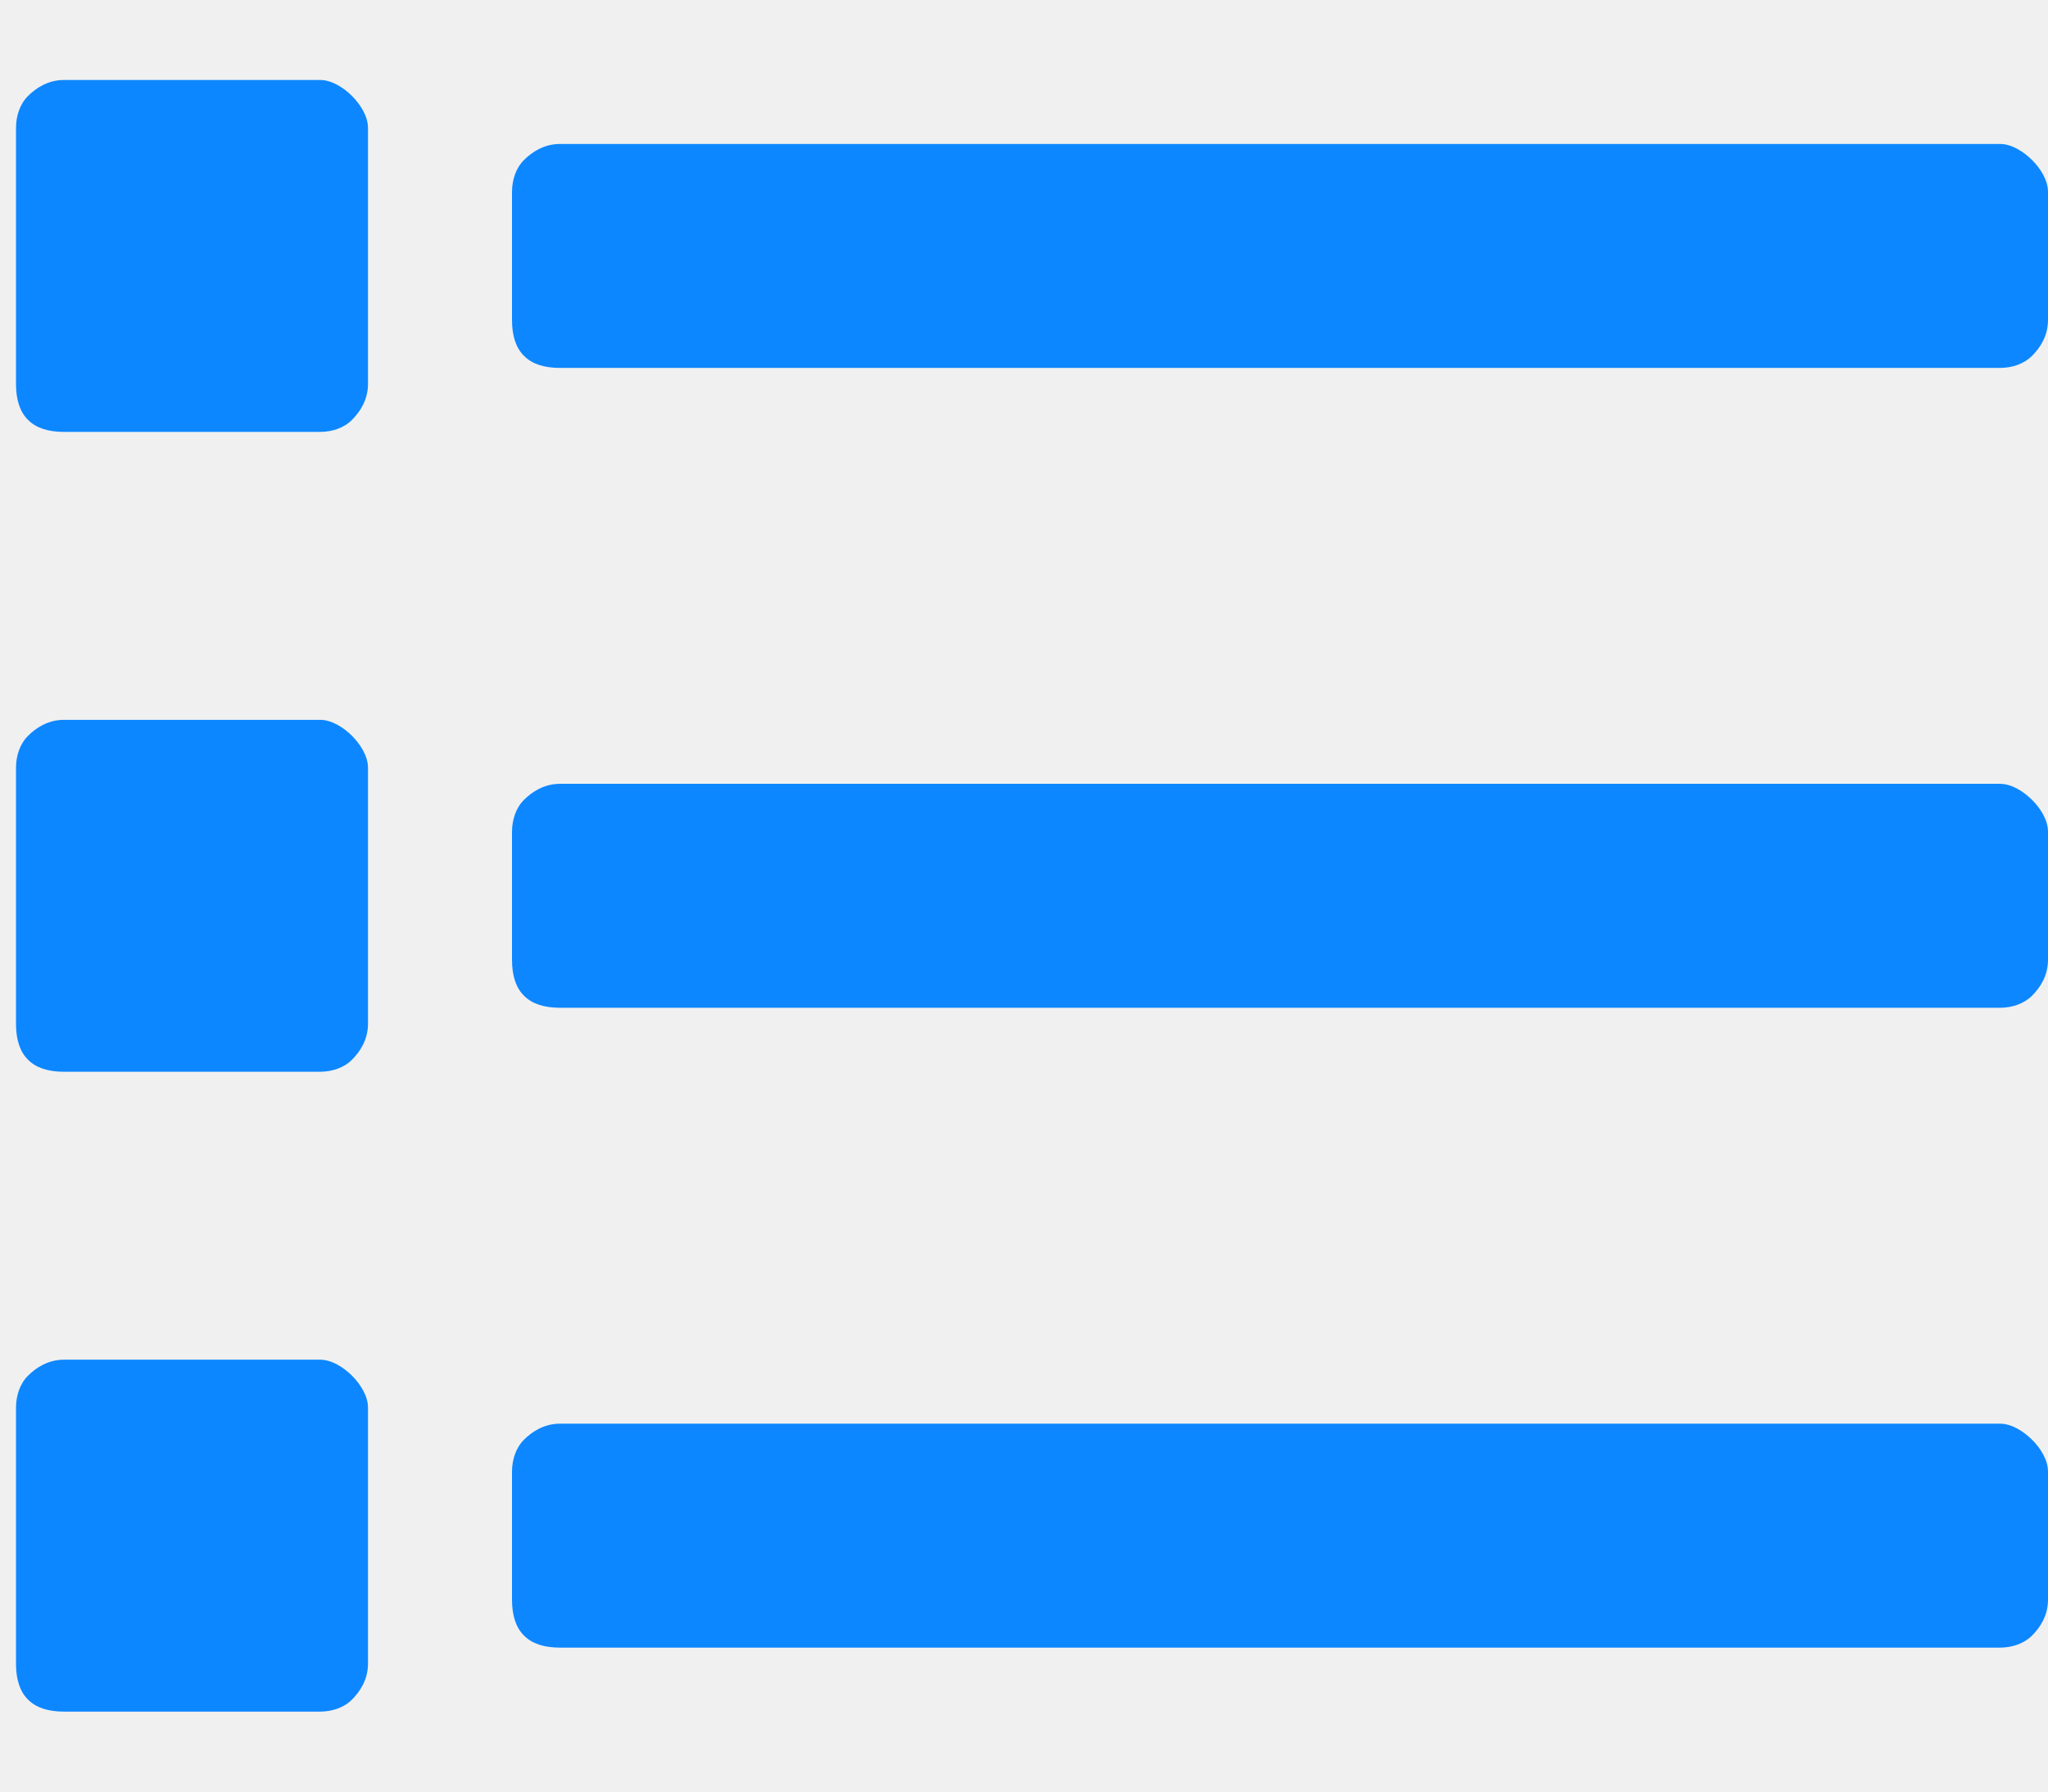
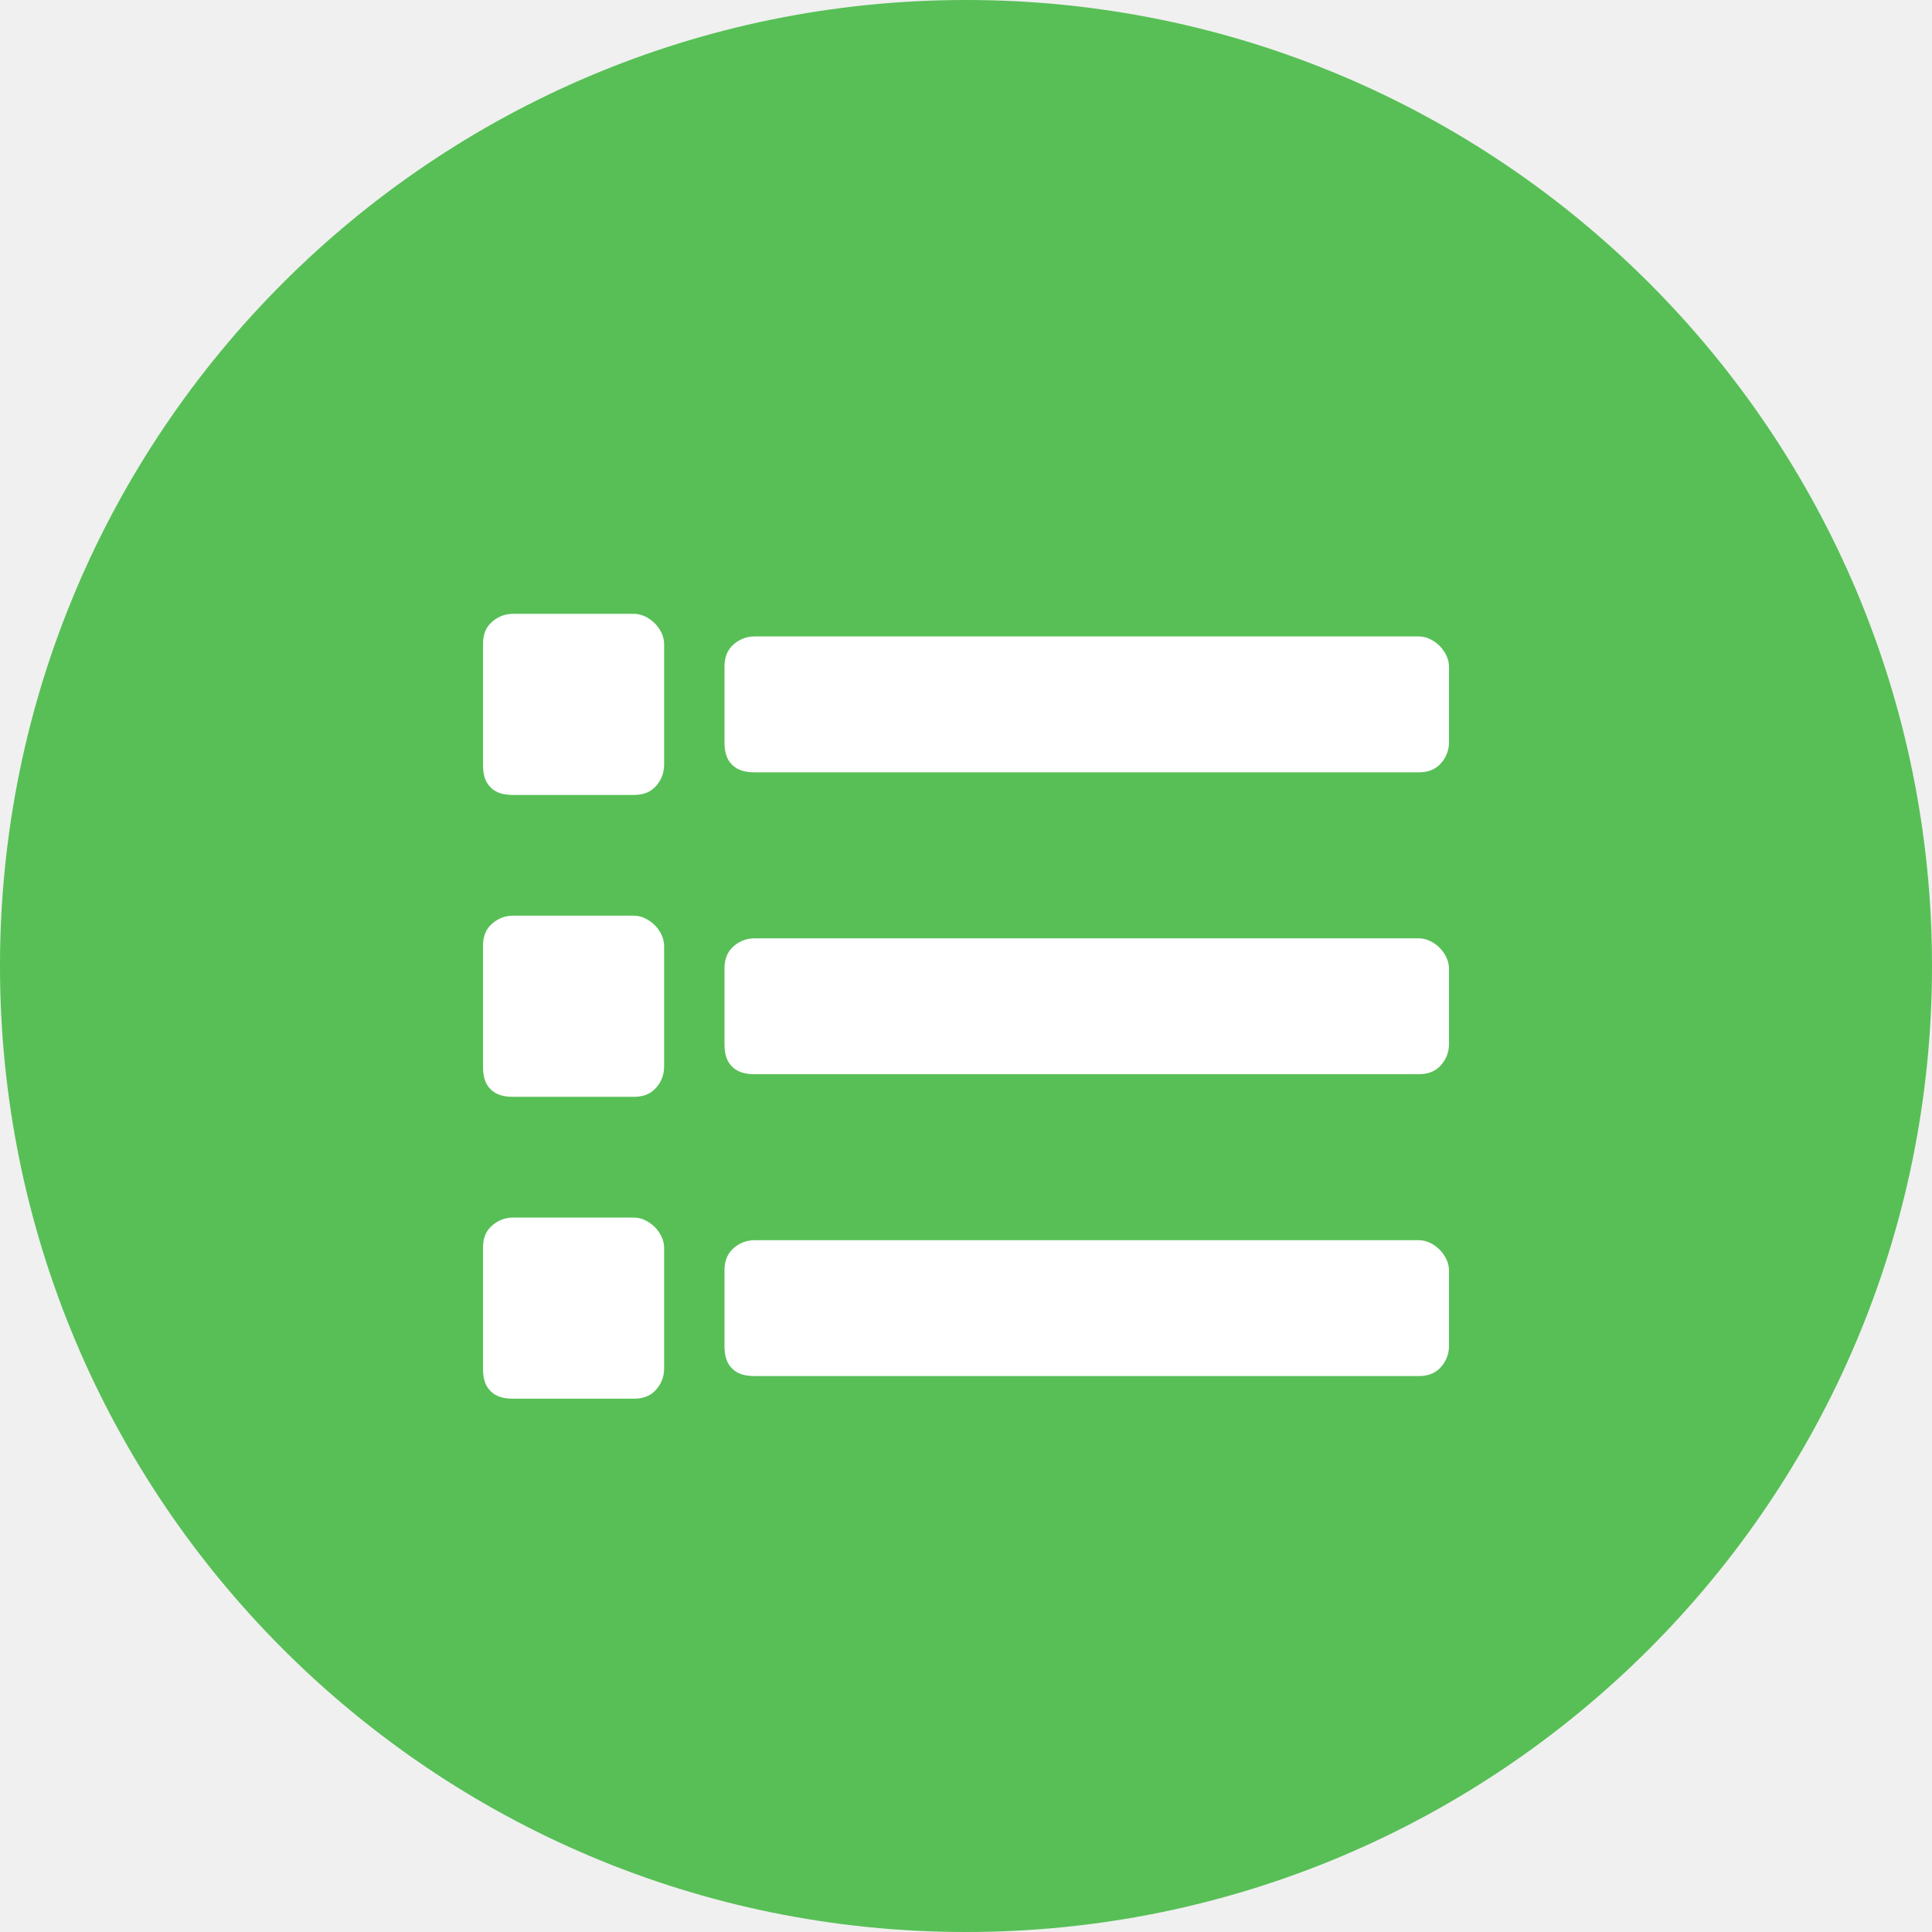
- <svg xmlns="http://www.w3.org/2000/svg" width="16" height="14" viewBox="0 0 16 14" fill="none">
-   <path d="M15.625 2.875C15.719 2.875 15.812 2.844 15.875 2.781C15.938 2.719 16 2.625 16 2.5V1.5C16 1.406 15.938 1.312 15.875 1.25C15.812 1.188 15.719 1.125 15.625 1.125H4.375C4.25 1.125 4.156 1.188 4.094 1.25C4.031 1.312 4 1.406 4 1.5V2.5C4 2.625 4.031 2.719 4.094 2.781C4.156 2.844 4.25 2.875 4.375 2.875H15.625ZM16 7.5C16 7.625 15.938 7.719 15.875 7.781C15.812 7.844 15.719 7.875 15.625 7.875H4.375C4.25 7.875 4.156 7.844 4.094 7.781C4.031 7.719 4 7.625 4 7.5V6.5C4 6.406 4.031 6.312 4.094 6.25C4.156 6.188 4.25 6.125 4.375 6.125H15.625C15.719 6.125 15.812 6.188 15.875 6.25C15.938 6.312 16 6.406 16 6.5V7.5ZM16 12.5C16 12.625 15.938 12.719 15.875 12.781C15.812 12.844 15.719 12.875 15.625 12.875H4.375C4.25 12.875 4.156 12.844 4.094 12.781C4.031 12.719 4 12.625 4 12.5V11.5C4 11.406 4.031 11.312 4.094 11.25C4.156 11.188 4.25 11.125 4.375 11.125H15.625C15.719 11.125 15.812 11.188 15.875 11.25C15.938 11.312 16 11.406 16 11.5V12.5ZM2.875 3C2.875 3.125 2.812 3.219 2.75 3.281C2.688 3.344 2.594 3.375 2.5 3.375H0.5C0.375 3.375 0.281 3.344 0.219 3.281C0.156 3.219 0.125 3.125 0.125 3V1C0.125 0.906 0.156 0.812 0.219 0.75C0.281 0.688 0.375 0.625 0.5 0.625H2.5C2.594 0.625 2.688 0.688 2.75 0.75C2.812 0.812 2.875 0.906 2.875 1V3ZM2.875 8C2.875 8.125 2.812 8.219 2.75 8.281C2.688 8.344 2.594 8.375 2.5 8.375H0.5C0.375 8.375 0.281 8.344 0.219 8.281C0.156 8.219 0.125 8.125 0.125 8V6C0.125 5.906 0.156 5.812 0.219 5.75C0.281 5.688 0.375 5.625 0.5 5.625H2.5C2.594 5.625 2.688 5.688 2.75 5.75C2.812 5.812 2.875 5.906 2.875 6V8ZM2.875 13C2.875 13.125 2.812 13.219 2.75 13.281C2.688 13.344 2.594 13.375 2.5 13.375H0.5C0.375 13.375 0.281 13.344 0.219 13.281C0.156 13.219 0.125 13.125 0.125 13V11C0.125 10.906 0.156 10.812 0.219 10.75C0.281 10.688 0.375 10.625 0.5 10.625H2.5C2.594 10.625 2.688 10.688 2.75 10.75C2.812 10.812 2.875 10.906 2.875 11V13Z" fill="#0D87FF" />
+ <svg xmlns="http://www.w3.org/2000/svg" width="24" height="24" viewBox="0 0 24 24" fill="none">
+   <rect width="24" height="24" rx="12" fill="#57BF56" />
+   <path d="M9 9.219C9 9.336 9.023 9.43 9.094 9.5C9.164 9.57 9.258 9.594 9.375 9.594H17.625C17.719 9.594 17.812 9.57 17.883 9.5C17.953 9.43 18 9.336 18 9.219V8.281C18 8.188 17.953 8.094 17.883 8.023C17.812 7.953 17.719 7.906 17.625 7.906H9.375C9.258 7.906 9.164 7.953 9.094 8.023C9.023 8.094 9 8.188 9 8.281V9.219ZM9.375 13.344C9.258 13.344 9.164 13.32 9.094 13.25C9.023 13.18 9 13.086 9 12.969V12.031C9 11.938 9.023 11.844 9.094 11.773C9.164 11.703 9.258 11.656 9.375 11.656H17.625C17.719 11.656 17.812 11.703 17.883 11.773C17.953 11.844 18 11.938 18 12.031V12.969C18 13.086 17.953 13.18 17.883 13.25C17.812 13.32 17.719 13.344 17.625 13.344H9.375ZM9.375 17.094C9.258 17.094 9.164 17.07 9.094 17C9.023 16.93 9 16.836 9 16.719V15.781C9 15.688 9.023 15.594 9.094 15.523C9.164 15.453 9.258 15.406 9.375 15.406H17.625C17.719 15.406 17.812 15.453 17.883 15.523C17.953 15.594 18 15.688 18 15.781V16.719C18 16.836 17.953 16.93 17.883 17C17.812 17.07 17.719 17.094 17.625 17.094H9.375ZM6.375 9.875C6.258 9.875 6.164 9.852 6.094 9.781C6.023 9.711 6 9.617 6 9.5V8C6 7.906 6.023 7.812 6.094 7.742C6.164 7.672 6.258 7.625 6.375 7.625H7.875C7.969 7.625 8.062 7.672 8.133 7.742C8.203 7.812 8.25 7.906 8.25 8V9.5C8.25 9.617 8.203 9.711 8.133 9.781C8.062 9.852 7.969 9.875 7.875 9.875H6.375ZM6.375 13.625C6.258 13.625 6.164 13.602 6.094 13.531C6.023 13.461 6 13.367 6 13.25V11.75C6 11.656 6.023 11.562 6.094 11.492C6.164 11.422 6.258 11.375 6.375 11.375H7.875C7.969 11.375 8.062 11.422 8.133 11.492C8.203 11.562 8.25 11.656 8.25 11.75V13.25C8.25 13.367 8.203 13.461 8.133 13.531C8.062 13.602 7.969 13.625 7.875 13.625H6.375ZM6.375 17.375C6.258 17.375 6.164 17.352 6.094 17.281C6.023 17.211 6 17.117 6 17V15.5C6 15.406 6.023 15.312 6.094 15.242C6.164 15.172 6.258 15.125 6.375 15.125H7.875C7.969 15.125 8.062 15.172 8.133 15.242C8.203 15.312 8.25 15.406 8.25 15.5V17C8.25 17.117 8.203 17.211 8.133 17.281C8.062 17.352 7.969 17.375 7.875 17.375H6.375Z" fill="white" />
</svg>
